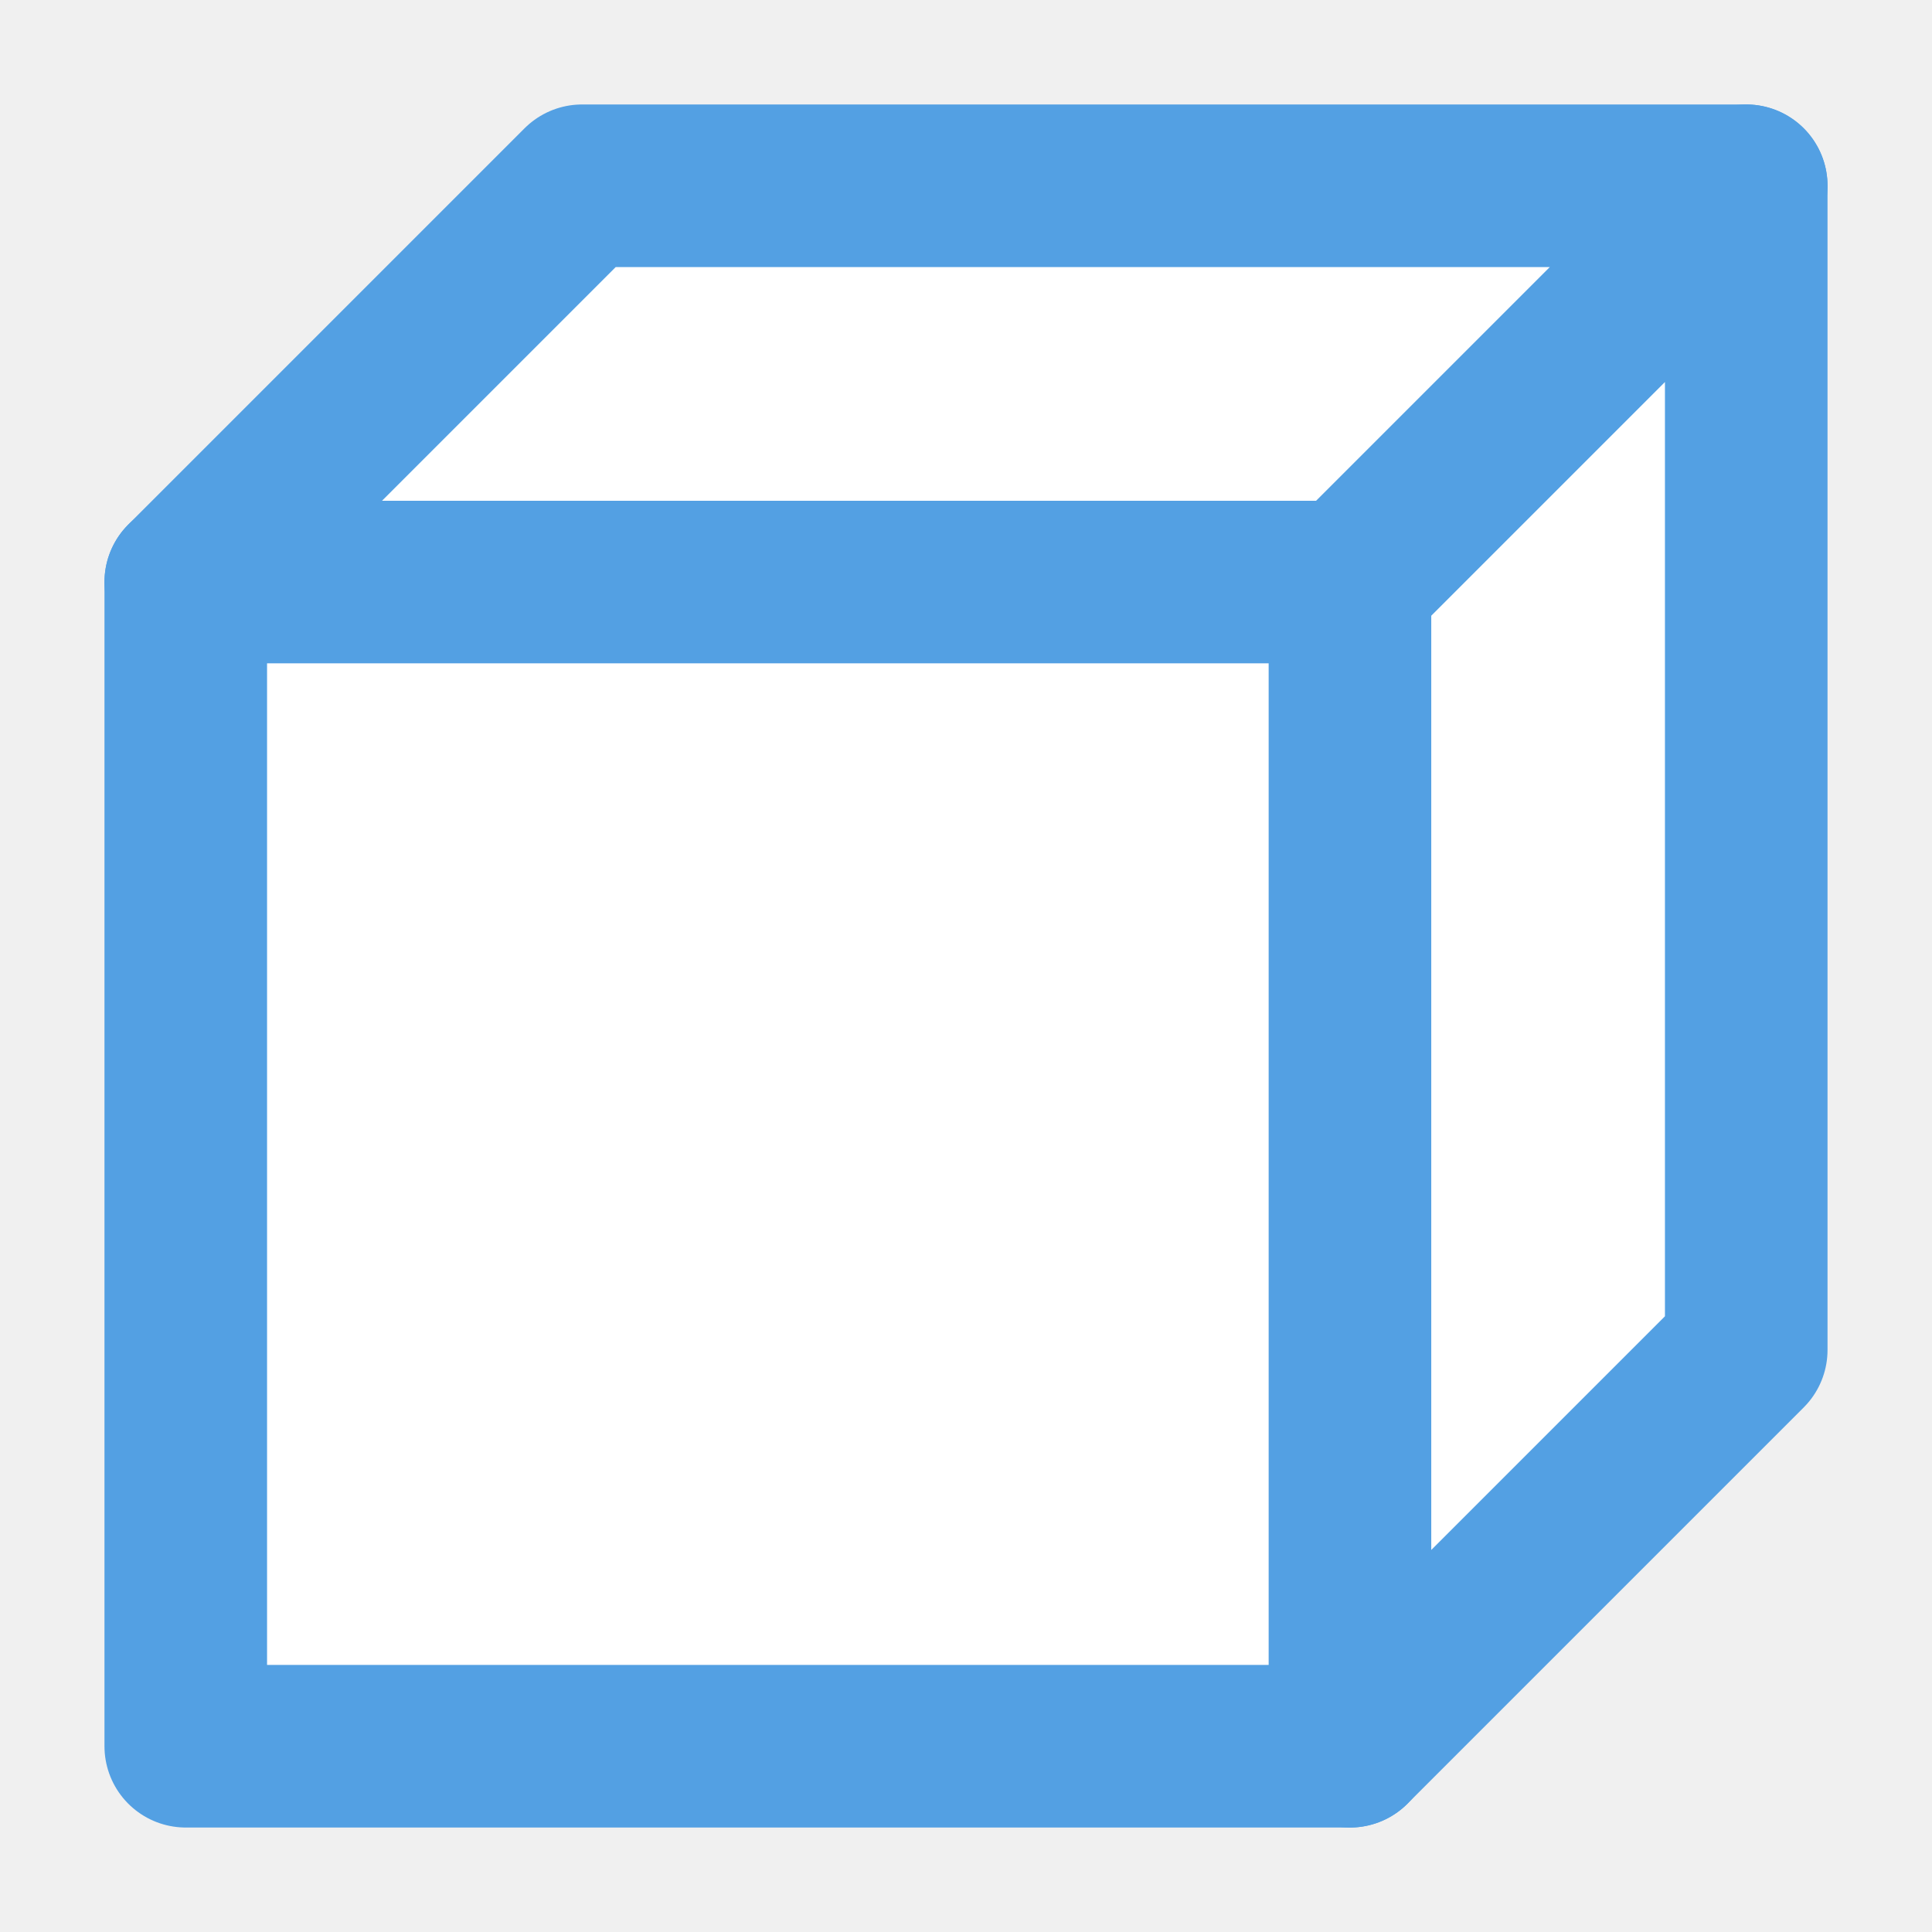
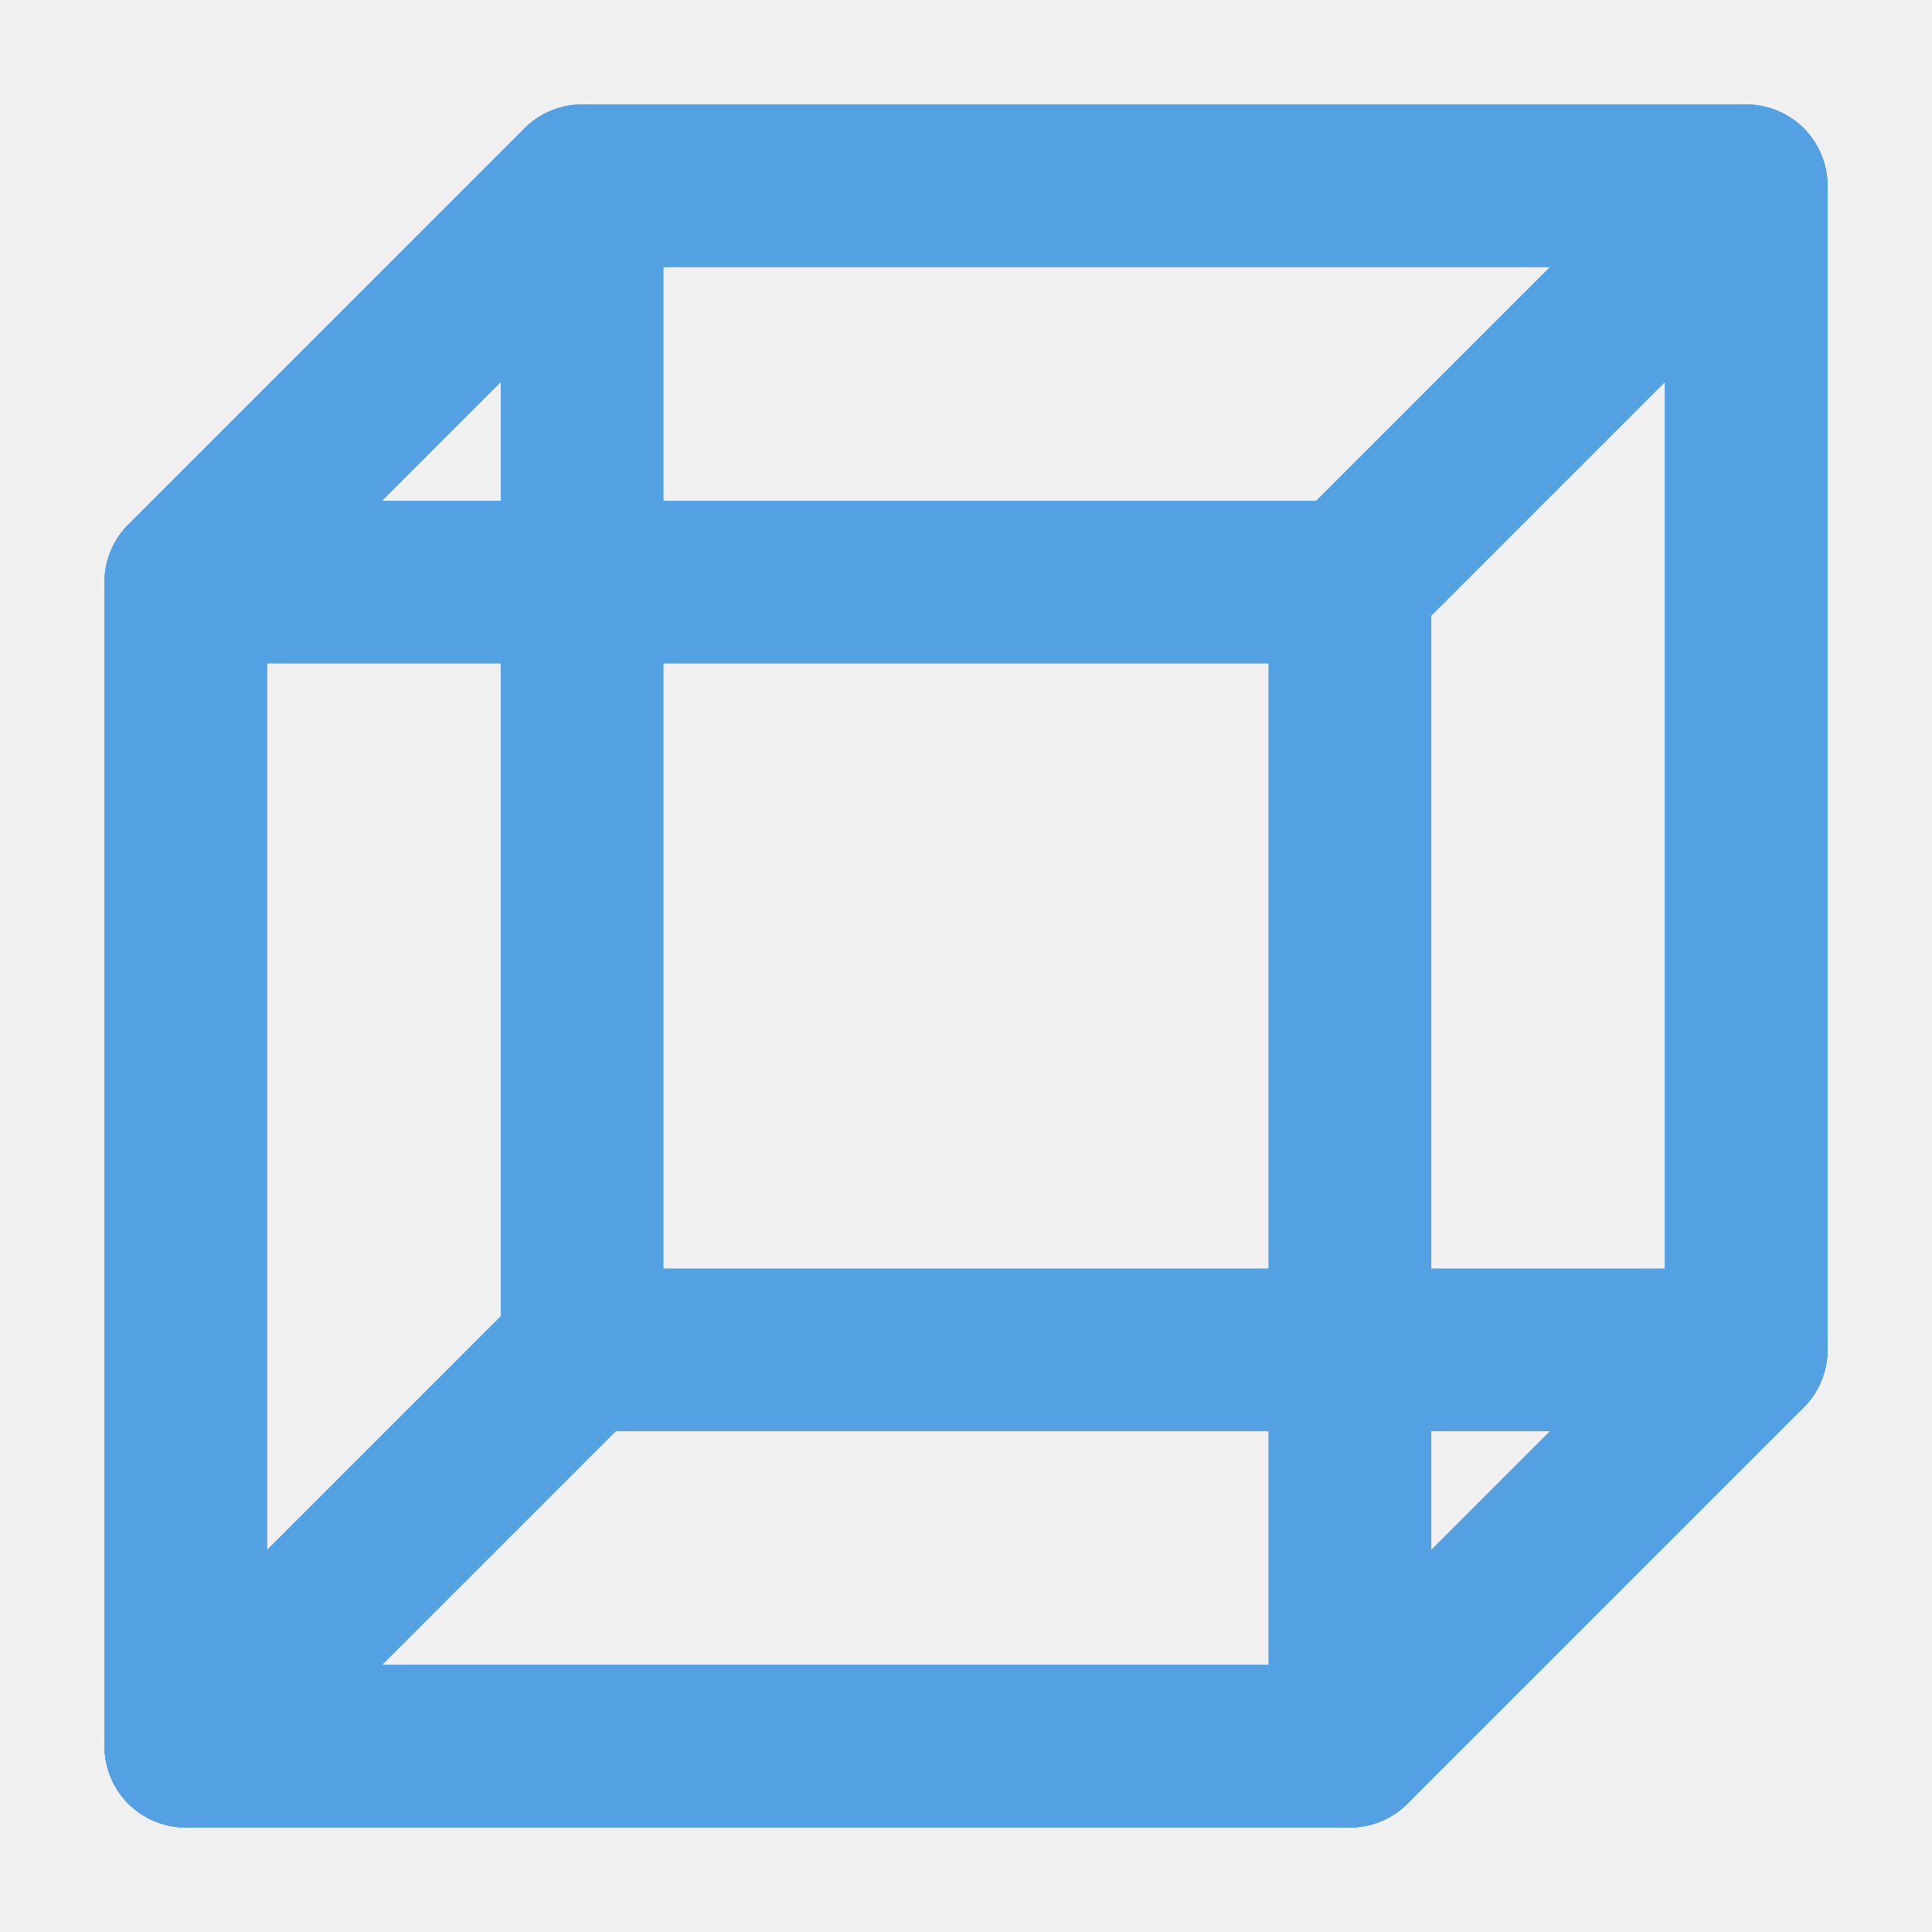
<svg xmlns="http://www.w3.org/2000/svg" width="26.0" height="26.0" viewBox="0 -26.0 26.0 26.0">
-   <path d="M2.5,-18.167 L7.833,-23.5 L23.5,-23.5 L18.167,-18.167 Z" fill="#fff" stroke="rgb(83,160,227)" stroke-width="2.188" stroke-linejoin="round" stroke-linecap="round" fill-opacity="1.0" />
-   <path d="M18.167,-2.5 L18.167,-18.167 L23.5,-23.5 L23.5,-7.833 Z" fill="#fff" stroke="rgb(83,160,227)" stroke-width="2.188" stroke-linejoin="round" stroke-linecap="round" fill-opacity="1.0" />
-   <rect x="2.5" y="-18.167" width="15.667" height="15.667" fill="#fff" stroke="rgb(83,160,227)" stroke-width="2.188" stroke-linejoin="round" fill-opacity="1.0" />
+   <rect x="7.833" y="-23.5" width="15.667" height="15.667" fill="none" stroke="rgb(83,160,227)" stroke-width="2.188" stroke-linejoin="round" fill-opacity="1.0" />
+   <path d="M2.5,-2.5 L2.5,-18.167 L7.833,-23.5 L7.833,-7.833 Z" fill="none" stroke="rgb(83,160,227)" stroke-width="2.188" stroke-linejoin="round" stroke-linecap="round" fill-opacity="1.0" />
+   <path d="M2.5,-2.5 L7.833,-7.833 L23.5,-7.833 L18.167,-2.5 Z" fill="none" stroke="rgb(83,160,227)" stroke-width="2.188" stroke-linejoin="round" stroke-linecap="round" fill-opacity="1.0" />
+   <path d="M2.5,-18.167 L7.833,-23.5 L23.5,-23.5 L18.167,-18.167 Z" fill="none" stroke="rgb(83,160,227)" stroke-width="2.188" stroke-linejoin="round" stroke-linecap="round" fill-opacity="1.0" />
+   <path d="M18.167,-2.5 L18.167,-18.167 L23.5,-23.5 L23.5,-7.833 Z" fill="none" stroke="rgb(83,160,227)" stroke-width="2.188" stroke-linejoin="round" stroke-linecap="round" fill-opacity="1.0" />
+   <rect x="2.5" y="-18.167" width="15.667" height="15.667" fill="none" stroke="rgb(83,160,227)" stroke-width="2.188" stroke-linejoin="round" fill-opacity="1.0" />
</svg>
